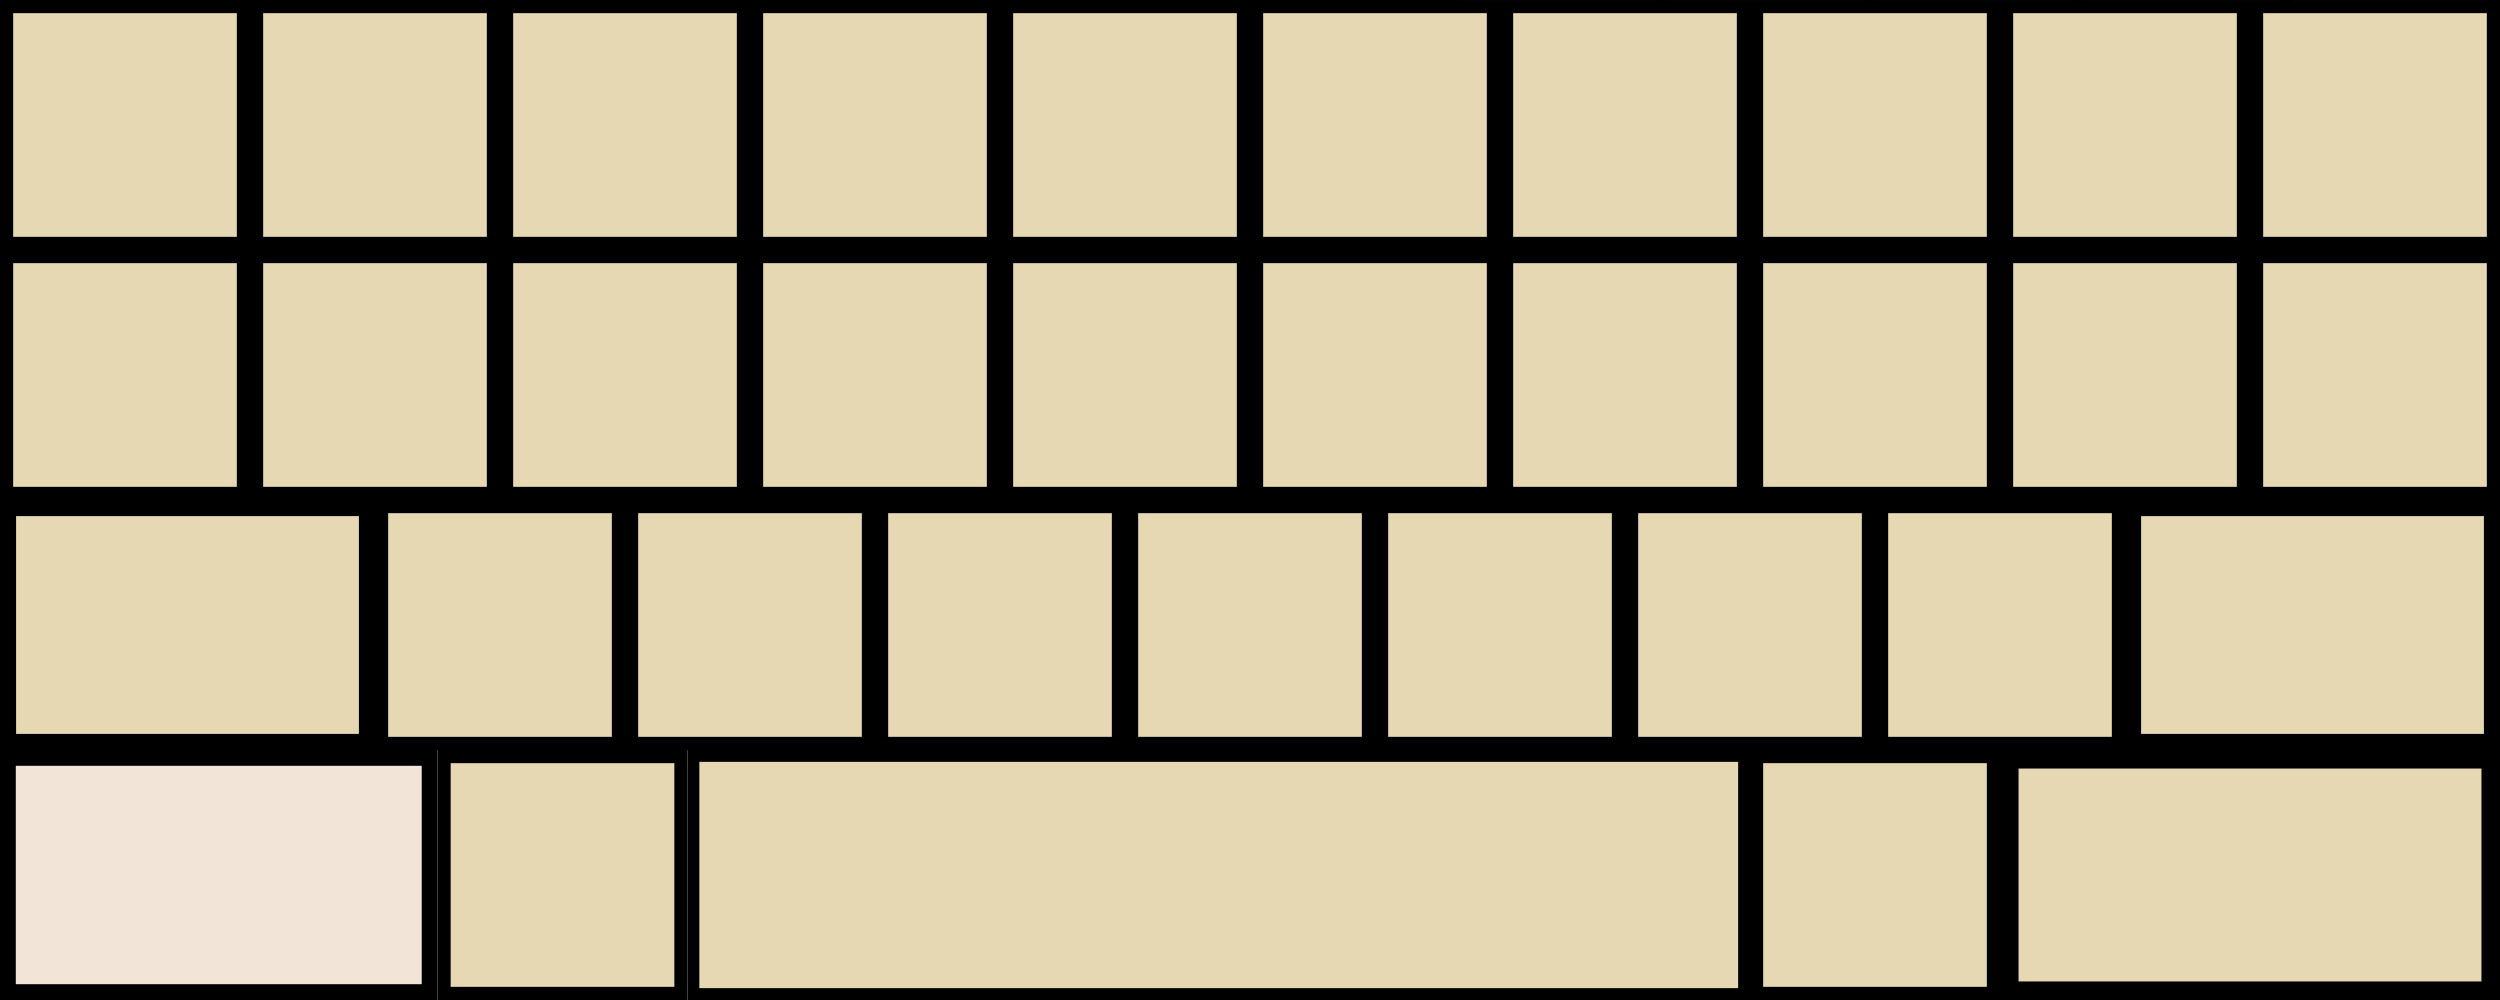
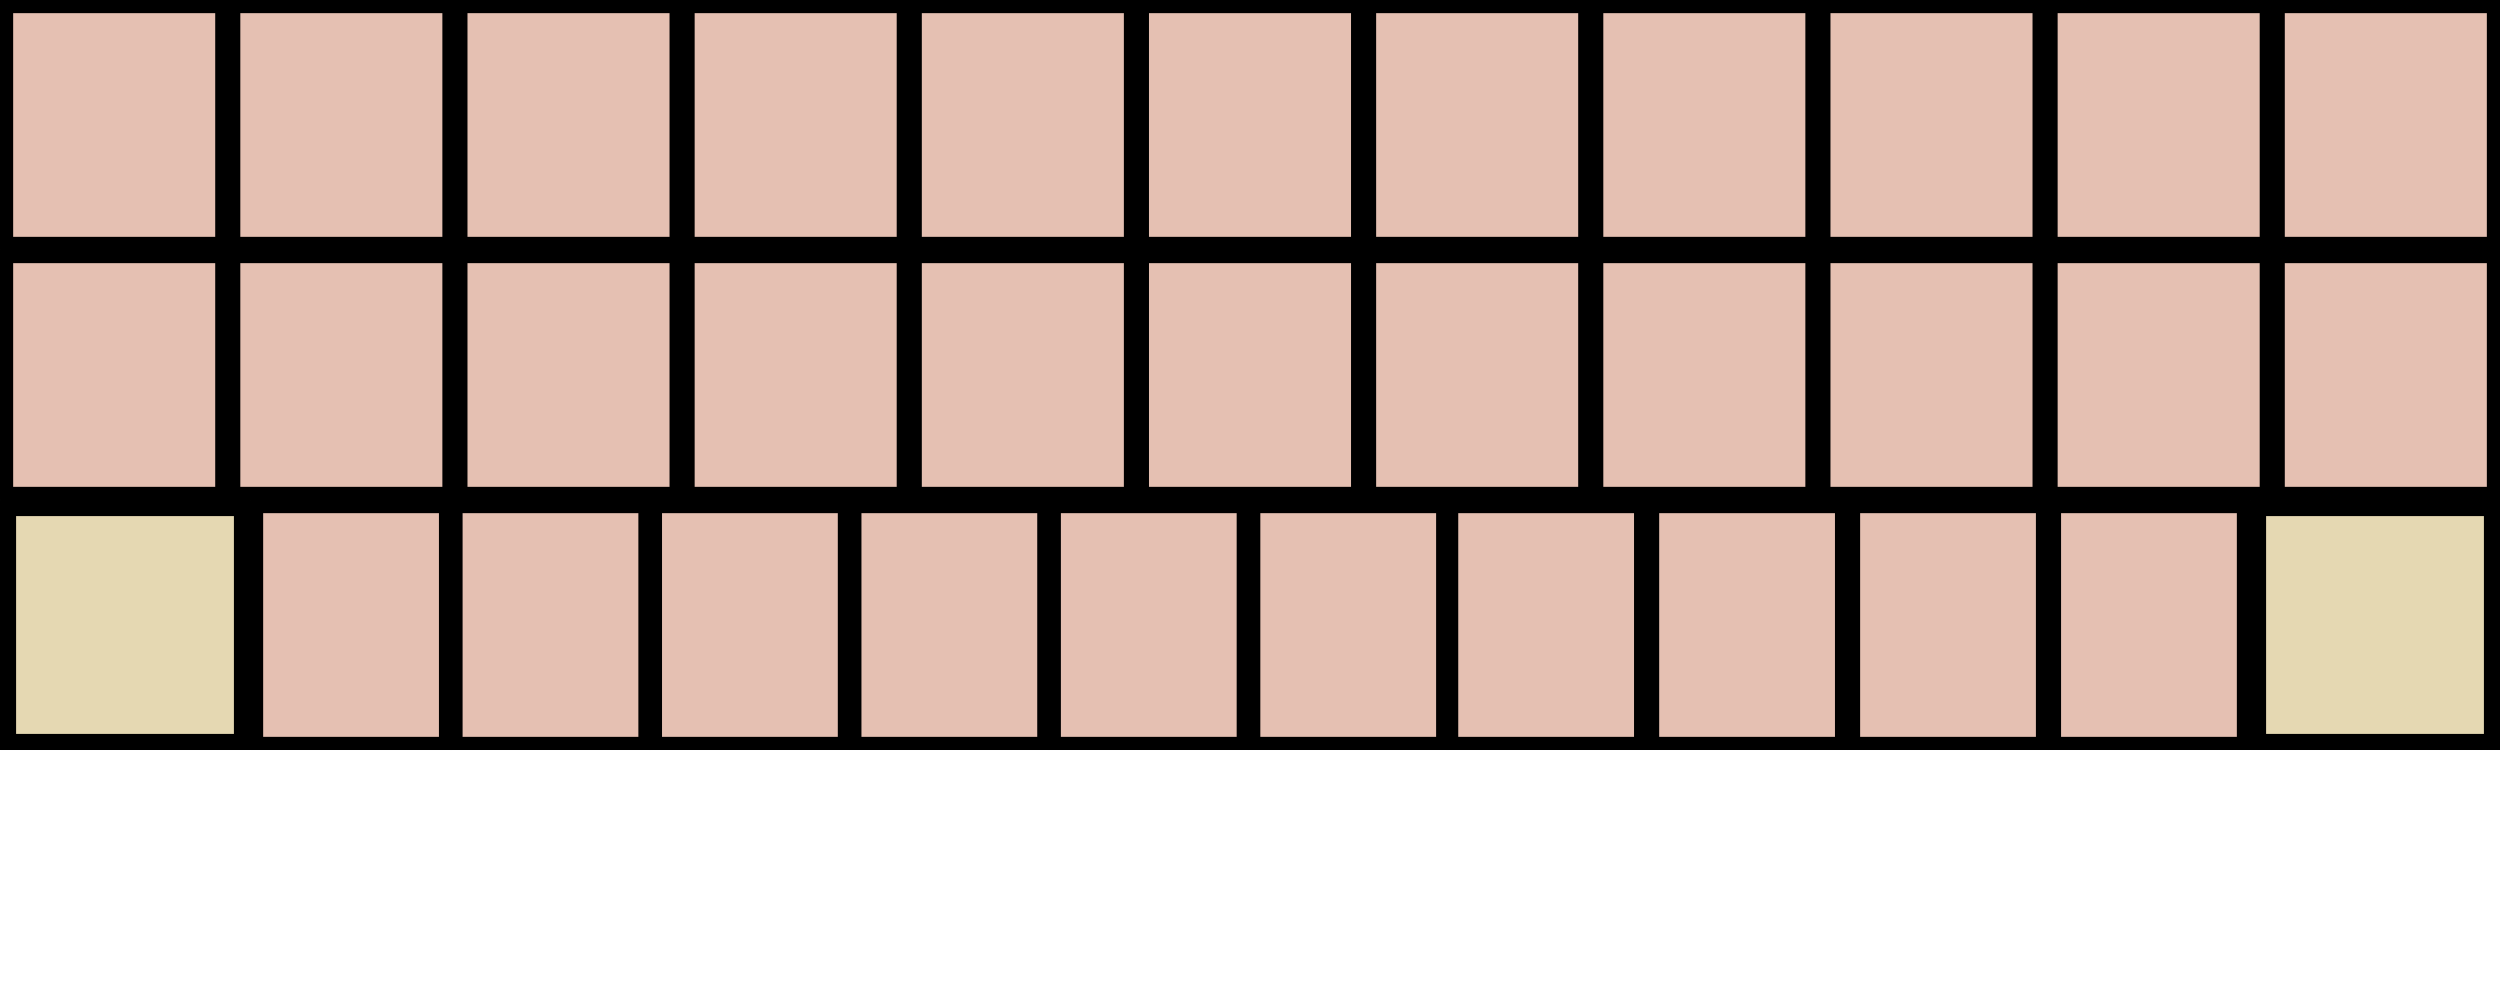
<svg xmlns="http://www.w3.org/2000/svg" id="svg2" height="96" width="240" version="1.0">
  <defs id="defs84" />
-   <rect id="AD09" style="fill:#e5d8b2;stroke:#000000;stroke-width:1.263" height="22.737" width="22.736" y="0.631" x="192.632" />
-   <rect id="AD03" style="fill:#e5d8b2;stroke:#000000;stroke-width:1.263" height="22.737" width="22.736" y="0.631" x="48.632" />
-   <rect id="AD02" style="fill:#e5d8b2;stroke:#000000;stroke-width:1.263" height="22.737" width="22.736" y="0.631" x="24.632" />
-   <rect id="AD01" style="fill:#e5d8b2;stroke:#000000;stroke-width:1.263" height="22.737" width="22.736" y="0.631" x="0.632" />
-   <rect id="AD07" style="fill:#e5d8b2;stroke:#000000;stroke-width:1.263" height="22.737" width="22.736" y="0.631" x="144.632" />
-   <rect id="AD06" style="fill:#e5d8b2;stroke:#000000;stroke-width:1.263" height="22.737" width="22.736" y="0.631" x="120.632" />
-   <rect id="AD05" style="fill:#e5d8b2;stroke:#000000;stroke-width:1.263" height="22.737" width="22.736" y="0.631" x="96.632" />
-   <rect id="AD04" style="fill:#e5d8b2;stroke:#000000;stroke-width:1.263" height="22.737" width="22.736" y="0.631" x="72.632" />
-   <rect id="AD10" style="fill:#e5d8b2;stroke:#000000;stroke-width:1.263" height="22.737" width="22.736" y="0.631" x="216.632" />
-   <rect id="AD08" style="fill:#e5d8b2;stroke:#000000;stroke-width:1.263" height="22.737" width="22.736" y="0.631" x="168.632" />
-   <rect id="AC04" style="fill:#e5d8b2;stroke:#000000;stroke-width:1.263" height="22.737" width="22.736" y="24.631" x="72.632" />
-   <rect id="AC05" style="fill:#e5d8b2;stroke:#000000;stroke-width:1.263" height="22.737" width="22.736" y="24.631" x="96.632" />
-   <rect id="AC06" style="fill:#e5d8b2;stroke:#000000;stroke-width:1.263" height="22.737" width="22.736" y="24.631" x="120.632" />
-   <rect id="AC07" style="fill:#e5d8b2;stroke:#000000;stroke-width:1.263" height="22.737" width="22.736" y="24.631" x="144.632" />
-   <rect id="AC01" style="fill:#e5d8b2;stroke:#000000;stroke-width:1.263" height="22.737" width="22.736" y="24.631" x="0.632" />
-   <rect id="AC02" style="fill:#e5d8b2;stroke:#000000;stroke-width:1.263" height="22.737" width="22.736" y="24.631" x="24.632" />
-   <rect id="AC03" style="fill:#e5d8b2;stroke:#000000;stroke-width:1.263" height="22.737" width="22.736" y="24.631" x="48.632" />
-   <rect id="AC08" style="fill:#e5d8b2;stroke:#000000;stroke-width:1.263" height="22.737" width="22.736" y="24.631" x="168.632" />
-   <rect id="AC09" style="fill:#e5d8b2;stroke:#000000;stroke-width:1.263" height="22.737" width="22.736" y="24.631" x="192.632" />
-   <rect id="AB01" style="fill:#e5d8b2;stroke:#000000;stroke-width:1.263" height="22.737" width="22.736" y="48.631" x="36.632" />
-   <rect id="AB05" style="fill:#e5d8b2;stroke:#000000;stroke-width:1.263" height="22.737" width="22.736" y="48.631" x="132.632" />
-   <rect id="AB04" style="fill:#e5d8b2;stroke:#000000;stroke-width:1.263" height="22.737" width="22.736" y="48.631" x="108.632" />
-   <rect id="AB06" style="fill:#e5d8b2;stroke:#000000;stroke-width:1.263" height="22.737" width="22.736" y="48.631" x="156.632" />
-   <rect id="AB03" style="fill:#e5d8b2;stroke:#000000;stroke-width:1.263" height="22.737" width="22.736" y="48.631" x="84.632" />
-   <rect id="AB02" style="fill:#e5d8b2;stroke:#000000;stroke-width:1.263" height="22.737" width="22.736" y="48.631" x="60.632" />
-   <rect id="AB07" style="fill:#e5d8b2;stroke:#000000;stroke-width:1.263" height="22.737" width="22.736" y="48.631" x="180.632" />
-   <rect id="SPCE" style="fill:#e5d8b2;stroke:#000000;stroke-width:1.138" height="22.862" width="100.862" y="72.569" x="66.569" />
-   <rect id="BKSP" style="fill:#e5d8b2;stroke:#000000;stroke-width:1.545" height="22.455" width="34.455" y="48.773" x="204.773" />
-   <rect id="LFSH" style="fill:#e5d8b2;stroke:#000000;stroke-width:1.545" height="22.455" width="34.455" y="48.773" x="0.773" />
-   <rect id="RTRN" style="fill:#e5d8b2;stroke:#000000;stroke-width:1.78" height="22.22" width="46.22" y="72.89" x="192.89" />
-   <rect id="layer1" style="fill:#f2e5d8;stroke:#000000;stroke-width:1.516" height="22.484" width="40.484" y="72.758" x="0.758" />
-   <rect id="AA01" style="fill:#e5d8b2;stroke:#000000;stroke-width:1.263" height="22.737" width="22.737" y="72.632" x="42.632" />
-   <rect id="AC10" style="fill:#e5d8b2;stroke:#000000;stroke-width:1.263" height="22.737" width="22.736" y="24.631" x="216.632" />
-   <rect id="wordlist" height="17.98" width="238.98" y="-18.491" x="0.51" style="fill:#151530;stroke:#7f7f7f;stroke-width:1.02;stroke-miterlimit:4;stroke-dasharray:none" />
-   <rect id="correction" height="17.833" width="38.833" y="-18.417" x="5.584" style="color:#000000;display:inline;overflow:visible;visibility:visible;fill:#2b2b63;fill-opacity:1;fill-rule:nonzero;stroke:#7f7f7f;stroke-width:1.167;stroke-linecap:butt;stroke-linejoin:miter;stroke-miterlimit:4;stroke-dasharray:none;stroke-dashoffset:0;stroke-opacity:1;marker:none;enable-background:accumulate" />
-   <rect id="expand-corrections" height="17.401" width="17.401" y="-18.201" x="48.8" style="fill:#2b2b63;stroke:#7f7f7f;stroke-width:1.599;stroke-miterlimit:4;stroke-dasharray:none" />
-   <rect id="prediction" height="17.809" width="38.809" y="-18.405" x="70.595" style="color:#000000;display:inline;overflow:visible;visibility:visible;fill:#2b2b63;fill-opacity:1;fill-rule:nonzero;stroke:#7f7f7f;stroke-width:1.191;stroke-linecap:butt;stroke-linejoin:miter;stroke-miterlimit:4;stroke-dasharray:none;stroke-dashoffset:0;stroke-opacity:1;marker:none;enable-background:accumulate" />
-   <rect id="AA02" style="fill:#e5d8b2;stroke:#000000;stroke-width:1.263" height="22.737" width="22.737" y="72.631" x="168.632" />
-   <rect x="250.632" y="72.632" width="22.736" height="22.737" style="fill:#e5d8b2;stroke:#000000;stroke-width:1.263" id="settings" />
-   <rect x="274.632" y="72.632" width="22.736" height="22.737" style="fill:#e5d8b2;stroke:#000000;stroke-width:1.263" id="move" />
-   <rect x="298.632" y="72.632" width="22.736" height="22.737" style="fill:#e5d8b2;stroke:#000000;stroke-width:1.263" id="hide.popup" />
-   <rect style="fill:#2b2b63;stroke:#7f7f7f;stroke-width:1.599;stroke-miterlimit:4;stroke-dasharray:none" x="220.8" y="-18.197" width="17.401" height="17.401" id="hide.wordlist" />
-   <rect id="language.wordlist" height="17.401" width="17.401" y="-18.197" x="200.8" style="fill:#2b2b63;stroke:#7f7f7f;stroke-width:1.599;stroke-miterlimit:4;stroke-dasharray:none" />
-   <rect style="fill:#2b2b63;stroke:#7f7f7f;stroke-width:1.599;stroke-miterlimit:4;stroke-dasharray:none" x="180.8" y="-18.197" width="17.401" height="17.401" id="pause-learning.wordlist" />
-   <rect id="next-predictions.wordlist" height="17.401" width="17.401" y="-18.197" x="160.8" style="fill:#2b2b63;stroke:#7f7f7f;stroke-width:1.599;stroke-miterlimit:4;stroke-dasharray:none" />
-   <rect id="previous-predictions.wordlist" height="17.401" width="17.401" y="-18.197" x="140.8" style="fill:#2b2b63;stroke:#7f7f7f;stroke-width:1.599;stroke-miterlimit:4;stroke-dasharray:none" />
+   <g id="layer4" style="display:inline">
+     <rect id="AD09-cyr" style="display:inline;fill:#e5c0b2;fill-opacity:1;stroke:#000000;stroke-width:1.263;stroke-miterlimit:4;stroke-dasharray:none" height="22.737" width="20.66" y="0.631" x="175.094" />
+     <rect id="AD03-cyr" style="display:inline;fill:#e5c0b2;fill-opacity:1;stroke:#000000;stroke-width:1.263;stroke-miterlimit:4;stroke-dasharray:none" height="22.737" width="20.66" y="0.631" x="44.247" />
+     <rect id="AD02-cyr" style="display:inline;fill:#e5c0b2;fill-opacity:1;stroke:#000000;stroke-width:1.263;stroke-miterlimit:4;stroke-dasharray:none" height="22.737" width="20.66" y="0.631" x="22.439" />
+     <rect id="AD01-cyr" style="display:inline;fill:#e5c0b2;fill-opacity:1;stroke:#000000;stroke-width:1.263;stroke-miterlimit:4;stroke-dasharray:none" height="22.737" width="20.66" y="0.631" x="0.632" />
+     <rect id="AD07-cyr" style="display:inline;fill:#e5c0b2;fill-opacity:1;stroke:#000000;stroke-width:1.263;stroke-miterlimit:4;stroke-dasharray:none" height="22.737" width="20.66" y="0.631" x="131.478" />
+     <rect id="AD06-cyr" style="display:inline;fill:#e5c0b2;fill-opacity:1;stroke:#000000;stroke-width:1.263;stroke-miterlimit:4;stroke-dasharray:none" height="22.737" width="20.66" y="0.631" x="109.67" />
+     <rect id="AD05-cyr" style="display:inline;fill:#e5c0b2;fill-opacity:1;stroke:#000000;stroke-width:1.263;stroke-miterlimit:4;stroke-dasharray:none" height="22.737" width="20.66" y="0.631" x="87.863" />
+     <rect id="AD04-cyr" style="display:inline;fill:#e5c0b2;fill-opacity:1;stroke:#000000;stroke-width:1.263;stroke-miterlimit:4;stroke-dasharray:none" height="22.737" width="20.66" y="0.631" x="66.055" />
+     <rect id="AD10-cyr" style="display:inline;fill:#e5c0b2;fill-opacity:1;stroke:#000000;stroke-width:1.263;stroke-miterlimit:4;stroke-dasharray:none" height="22.737" width="20.66" y="0.631" x="196.902" />
+     <rect id="AD08-cyr" style="display:inline;fill:#e5c0b2;fill-opacity:1;stroke:#000000;stroke-width:1.263;stroke-miterlimit:4;stroke-dasharray:none" height="22.737" width="20.66" y="0.631" x="153.286" />
+     <rect id="AC04-cyr" style="display:inline;fill:#e5c0b2;fill-opacity:1;stroke:#000000;stroke-width:1.263;stroke-miterlimit:4;stroke-dasharray:none" height="22.737" width="20.66" y="24.631" x="66.055" />
+     <rect id="AC05-cyr" style="display:inline;fill:#e5c0b2;fill-opacity:1;stroke:#000000;stroke-width:1.263;stroke-miterlimit:4;stroke-dasharray:none" height="22.737" width="20.66" y="24.631" x="87.863" />
+     <rect id="AC06-cyr" style="display:inline;fill:#e5c0b2;fill-opacity:1;stroke:#000000;stroke-width:1.263;stroke-miterlimit:4;stroke-dasharray:none" height="22.737" width="20.66" y="24.631" x="109.671" />
+     <rect id="AC07-cyr" style="display:inline;fill:#e5c0b2;fill-opacity:1;stroke:#000000;stroke-width:1.263;stroke-miterlimit:4;stroke-dasharray:none" height="22.737" width="20.66" y="24.631" x="131.478" />
+     <rect id="AC01-cyr" style="display:inline;fill:#e5c0b2;fill-opacity:1;stroke:#000000;stroke-width:1.263;stroke-miterlimit:4;stroke-dasharray:none" height="22.737" width="20.66" y="24.631" x="0.632" />
+     <rect id="AC02-cyr" style="display:inline;fill:#e5c0b2;fill-opacity:1;stroke:#000000;stroke-width:1.263;stroke-miterlimit:4;stroke-dasharray:none" height="22.737" width="20.66" y="24.631" x="22.439" />
+     <rect id="AC03-cyr" style="display:inline;fill:#e5c0b2;fill-opacity:1;stroke:#000000;stroke-width:1.263;stroke-miterlimit:4;stroke-dasharray:none" height="22.737" width="20.66" y="24.631" x="44.247" />
+     <rect id="AC08-cyr" style="display:inline;fill:#e5c0b2;fill-opacity:1;stroke:#000000;stroke-width:1.263;stroke-miterlimit:4;stroke-dasharray:none" height="22.737" width="20.66" y="24.631" x="153.286" />
+     <rect id="AC09-cyr" style="display:inline;fill:#e5c0b2;fill-opacity:1;stroke:#000000;stroke-width:1.263;stroke-miterlimit:4;stroke-dasharray:none" height="22.737" width="20.66" y="24.631" x="175.094" />
+     <rect id="AB01-cyr" style="display:inline;fill:#e5c0b2;fill-opacity:1;stroke:#000000;stroke-width:1.263;stroke-miterlimit:4;stroke-dasharray:none" height="22.737" width="18.138" y="48.632" x="24.632" />
+     <rect id="AB05-cyr" style="display:inline;fill:#e5c0b2;fill-opacity:1;stroke:#000000;stroke-width:1.263;stroke-miterlimit:4;stroke-dasharray:none" height="22.737" width="18.138" y="48.632" x="101.214" />
+     <rect id="AB04-cyr" style="display:inline;fill:#e5c0b2;fill-opacity:1;stroke:#000000;stroke-width:1.263;stroke-miterlimit:4;stroke-dasharray:none" height="22.737" width="18.138" y="48.632" x="82.068" />
+     <rect id="AB06-cyr" style="display:inline;fill:#e5c0b2;fill-opacity:1;stroke:#000000;stroke-width:1.263;stroke-miterlimit:4;stroke-dasharray:none" height="22.737" width="18.138" y="48.632" x="120.36" />
+     <rect id="AB03-cyr" style="display:inline;fill:#e5c0b2;fill-opacity:1;stroke:#000000;stroke-width:1.263;stroke-miterlimit:4;stroke-dasharray:none" height="22.737" width="18.138" y="48.632" x="62.923" />
+     <rect id="AB02-cyr" style="display:inline;fill:#e5c0b2;fill-opacity:1;stroke:#000000;stroke-width:1.263;stroke-miterlimit:4;stroke-dasharray:none" height="22.737" width="18.138" y="48.632" x="43.777" />
+     <rect id="AB07-cyr" style="display:inline;fill:#e5c0b2;fill-opacity:1;stroke:#000000;stroke-width:1.263;stroke-miterlimit:4;stroke-dasharray:none" height="22.737" width="18.138" y="48.632" x="139.36" />
+     <rect id="AC10-cyr" style="display:inline;fill:#e5c0b2;fill-opacity:1;stroke:#000000;stroke-width:1.263;stroke-miterlimit:4;stroke-dasharray:none" height="22.737" width="20.66" y="24.631" x="196.902" />
+     <rect id="AD11-cyr" style="display:inline;fill:#e5c0b2;fill-opacity:1;stroke:#000000;stroke-width:1.263;stroke-miterlimit:4;stroke-dasharray:none" height="22.737" width="20.66" y="0.631" x="218.709" />
+     <rect id="AC11-cyr" style="display:inline;fill:#e5c0b2;fill-opacity:1;stroke:#000000;stroke-width:1.263;stroke-miterlimit:4;stroke-dasharray:none" height="22.737" width="20.66" y="24.631" x="218.709" />
+     <rect id="AB08-cyr" style="display:inline;fill:#e5c0b2;fill-opacity:1;stroke:#000000;stroke-width:1.263;stroke-miterlimit:4;stroke-dasharray:none" height="22.737" width="18.138" y="48.632" x="158.65" />
+     <rect id="AB09-cyr" style="display:inline;fill:#e5c0b2;fill-opacity:1;stroke:#000000;stroke-width:1.263;stroke-miterlimit:4;stroke-dasharray:none" height="22.737" width="18.138" y="48.632" x="177.941" />
+     <rect id="AB10-cyr" style="display:inline;fill:#e5c0b2;fill-opacity:1;stroke:#000000;stroke-width:1.263;stroke-miterlimit:4;stroke-dasharray:none" height="22.737" width="18.138" y="48.632" x="197.231" />
+     <rect x="216.773" y="48.773" width="22.455" height="22.455" style="display:inline;fill:#e5d8b2;stroke:#000000;stroke-width:1.545" id="BKSP-cyr" />
+     <rect x="0.773" y="48.773" width="22.455" height="22.455" style="display:inline;fill:#e5d8b2;stroke:#000000;stroke-width:1.545" id="LFSH-cyr" />
+   </g>
+   <g id="layer3" style="display:none">
+     <rect id="AD09" style="fill:#b2e1e5;fill-opacity:0.878;stroke:#000000;stroke-width:1.263" height="22.737" width="22.736" y="0.631" x="192.632" />
+     <rect id="AD03" style="fill:#b2e1e5;fill-opacity:0.878;stroke:#000000;stroke-width:1.263" height="22.737" width="22.736" y="0.631" x="48.632" />
+     <rect id="AD02" style="fill:#b2e1e5;fill-opacity:0.878;stroke:#000000;stroke-width:1.263" height="22.737" width="22.736" y="0.631" x="24.632" />
+     <rect id="AD01" style="fill:#b2e1e5;fill-opacity:0.878;stroke:#000000;stroke-width:1.263" height="22.737" width="22.736" y="0.631" x="0.632" />
+     <rect id="AD07" style="fill:#b2e1e5;fill-opacity:0.878;stroke:#000000;stroke-width:1.263" height="22.737" width="22.736" y="0.631" x="144.632" />
+     <rect id="AD06" style="fill:#b2e1e5;fill-opacity:0.878;stroke:#000000;stroke-width:1.263" height="22.737" width="22.736" y="0.631" x="120.632" />
+     <rect id="AD05" style="fill:#b2e1e5;fill-opacity:0.878;stroke:#000000;stroke-width:1.263" height="22.737" width="22.736" y="0.631" x="96.632" />
+     <rect id="AD04" style="fill:#b2e1e5;fill-opacity:0.878;stroke:#000000;stroke-width:1.263" height="22.737" width="22.736" y="0.631" x="72.632" />
+     <rect id="AD10" style="fill:#b2e1e5;fill-opacity:0.878;stroke:#000000;stroke-width:1.263" height="22.737" width="22.736" y="0.631" x="216.632" />
+     <rect id="AD08" style="fill:#b2e1e5;fill-opacity:0.878;stroke:#000000;stroke-width:1.263" height="22.737" width="22.736" y="0.631" x="168.632" />
+     <rect id="AC04" style="fill:#b2e1e5;fill-opacity:0.878;stroke:#000000;stroke-width:1.263" height="22.737" width="22.736" y="24.631" x="72.632" />
+     <rect id="AC05" style="fill:#b2e1e5;fill-opacity:0.878;stroke:#000000;stroke-width:1.263" height="22.737" width="22.736" y="24.631" x="96.632" />
+     <rect id="AC06" style="fill:#b2e1e5;fill-opacity:0.878;stroke:#000000;stroke-width:1.263" height="22.737" width="22.736" y="24.631" x="120.632" />
+     <rect id="AC07" style="fill:#b2e1e5;fill-opacity:0.878;stroke:#000000;stroke-width:1.263" height="22.737" width="22.736" y="24.631" x="144.632" />
+     <rect id="AC01" style="fill:#b2e1e5;fill-opacity:0.878;stroke:#000000;stroke-width:1.263" height="22.737" width="22.736" y="24.631" x="0.632" />
+     <rect id="AC02" style="fill:#b2e1e5;fill-opacity:0.878;stroke:#000000;stroke-width:1.263" height="22.737" width="22.736" y="24.631" x="24.632" />
+     <rect id="AC03" style="fill:#b2e1e5;fill-opacity:0.878;stroke:#000000;stroke-width:1.263" height="22.737" width="22.736" y="24.631" x="48.632" />
+     <rect id="AC08" style="fill:#b2e1e5;fill-opacity:0.878;stroke:#000000;stroke-width:1.263" height="22.737" width="22.736" y="24.631" x="168.632" />
+     <rect id="AC09" style="fill:#b2e1e5;fill-opacity:0.878;stroke:#000000;stroke-width:1.263" height="22.737" width="22.736" y="24.631" x="192.632" />
+     <rect id="AB01" style="fill:#b2e1e5;fill-opacity:0.878;stroke:#000000;stroke-width:1.263" height="22.737" width="22.736" y="48.631" x="36.632" />
+     <rect id="AB05" style="fill:#b2e1e5;fill-opacity:0.878;stroke:#000000;stroke-width:1.263" height="22.737" width="22.736" y="48.631" x="132.632" />
+     <rect id="AB04" style="fill:#b2e1e5;fill-opacity:0.878;stroke:#000000;stroke-width:1.263" height="22.737" width="22.736" y="48.631" x="108.632" />
+     <rect id="AB06" style="fill:#b2e1e5;fill-opacity:0.878;stroke:#000000;stroke-width:1.263" height="22.737" width="22.736" y="48.631" x="156.632" />
+     <rect id="AB03" style="fill:#b2e1e5;fill-opacity:0.878;stroke:#000000;stroke-width:1.263" height="22.737" width="22.736" y="48.631" x="84.632" />
+     <rect id="AB02" style="fill:#b2e1e5;fill-opacity:0.878;stroke:#000000;stroke-width:1.263" height="22.737" width="22.736" y="48.631" x="60.632" />
+     <rect id="AB07" style="fill:#b2e1e5;fill-opacity:0.878;stroke:#000000;stroke-width:1.263" height="22.737" width="22.736" y="48.631" x="180.632" />
+     <rect id="AC10" style="fill:#b2e1e5;fill-opacity:0.878;stroke:#000000;stroke-width:1.263" height="22.737" width="22.736" y="24.631" x="216.632" />
+     <rect id="BKSP" style="display:inline;fill:#e5d8b2;fill-opacity:0.918;stroke:#000000;stroke-width:1.545" height="22.455" width="34.455" y="48.773" x="204.773" />
+     <rect id="LFSH" style="display:inline;fill:#e5d8b2;fill-opacity:0.916;stroke:#000000;stroke-width:1.545" height="22.455" width="34.455" y="48.773" x="0.773" />
+   </g>
+   <g id="layer2" style="display:none">
+     <rect id="SPCE" style="fill:#e5d8b2;stroke:#000000;stroke-width:1.138" height="22.862" width="100.862" y="72.569" x="66.569" />
+     <rect id="RTRN" style="fill:#e5d8b2;stroke:#000000;stroke-width:1.78" height="22.22" width="46.22" y="72.89" x="192.89" />
+     <rect id="layer1" style="fill:#f2e5d8;stroke:#000000;stroke-width:1.516" height="22.484" width="40.484" y="72.758" x="0.758" />
+     <rect id="AA01" style="fill:#e5d8b2;stroke:#000000;stroke-width:1.263" height="22.737" width="22.737" y="72.632" x="42.632" />
+     <rect id="wordlist" height="17.98" width="238.98" y="-18.49" x="0.51" style="fill:#151530;stroke:#7f7f7f;stroke-width:1.02;stroke-miterlimit:4;stroke-dasharray:none" />
+     <rect id="correction" height="17.833" width="38.833" y="-18.416" x="5.584" style="color:#000000;display:inline;overflow:visible;visibility:visible;fill:#2b2b63;fill-opacity:1;fill-rule:nonzero;stroke:#7f7f7f;stroke-width:1.167;stroke-linecap:butt;stroke-linejoin:miter;stroke-miterlimit:4;stroke-dasharray:none;stroke-dashoffset:0;stroke-opacity:1;marker:none;enable-background:accumulate" />
+     <rect id="expand-corrections" height="17.401" width="17.401" y="-18.2" x="47.8" style="fill:#2b2b63;stroke:#7f7f7f;stroke-width:1.599;stroke-miterlimit:4;stroke-dasharray:none" />
+     <rect id="prediction" height="17.809" width="38.809" y="-18.405" x="68.595" style="color:#000000;display:inline;overflow:visible;visibility:visible;fill:#2b2b63;fill-opacity:1;fill-rule:nonzero;stroke:#7f7f7f;stroke-width:1.191;stroke-linecap:butt;stroke-linejoin:miter;stroke-miterlimit:4;stroke-dasharray:none;stroke-dashoffset:0;stroke-opacity:1;marker:none;enable-background:accumulate" />
+     <rect id="AA02" style="fill:#e5d8b2;stroke:#000000;stroke-width:1.263" height="22.737" width="22.737" y="72.631" x="168.632" />
+     <rect x="250.632" y="72.632" width="22.736" height="22.737" style="fill:#e5d8b2;stroke:#000000;stroke-width:1.263" id="settings" />
+     <rect x="274.632" y="72.632" width="22.736" height="22.737" style="fill:#e5d8b2;stroke:#000000;stroke-width:1.263" id="move" />
+     <rect x="298.632" y="72.632" width="22.736" height="22.737" style="fill:#e5d8b2;stroke:#000000;stroke-width:1.263" id="hide.popup" />
+     <rect style="fill:#2b2b63;stroke:#7f7f7f;stroke-width:1.599;stroke-miterlimit:4;stroke-dasharray:none" x="220.8" y="-18.2" width="17.401" height="16.401" id="hide.wordlist" />
+     <rect id="language.wordlist" height="17.401" width="17.401" y="-18.2" x="200.8" style="fill:#2b2b63;stroke:#7f7f7f;stroke-width:1.599;stroke-miterlimit:4;stroke-dasharray:none" />
+     <rect style="fill:#2b2b63;stroke:#7f7f7f;stroke-width:1.599;stroke-miterlimit:4;stroke-dasharray:none" x="180.8" y="-18.2" width="17.401" height="17.401" id="pause-learning.wordlist" />
+     <rect id="next-predictions.wordlist" height="17.401" width="17.401" y="-18.2" x="160.8" style="fill:#2b2b63;stroke:#7f7f7f;stroke-width:1.599;stroke-miterlimit:4;stroke-dasharray:none" />
+     <rect id="previous-predictions.wordlist" height="17.401" width="17.401" y="-18.2" x="140.8" style="fill:#2b2b63;stroke:#7f7f7f;stroke-width:1.599;stroke-miterlimit:4;stroke-dasharray:none" />
+   </g>
</svg>
